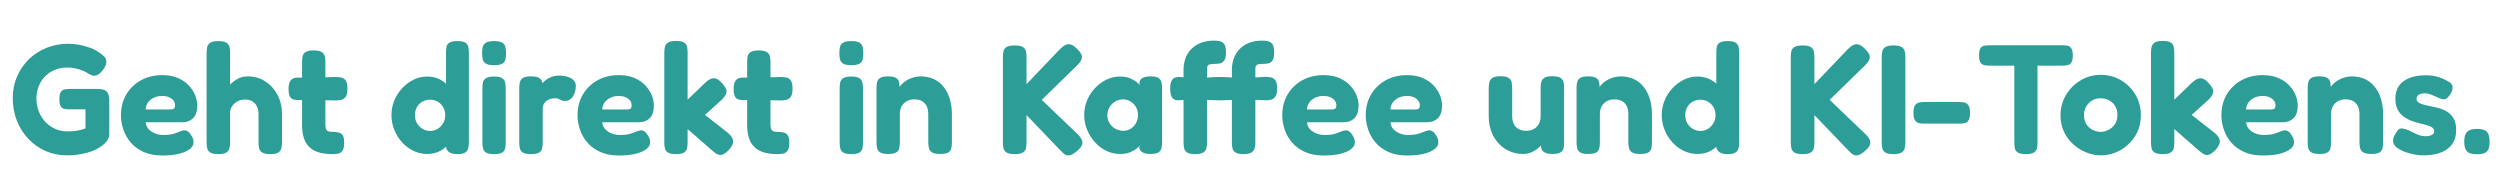
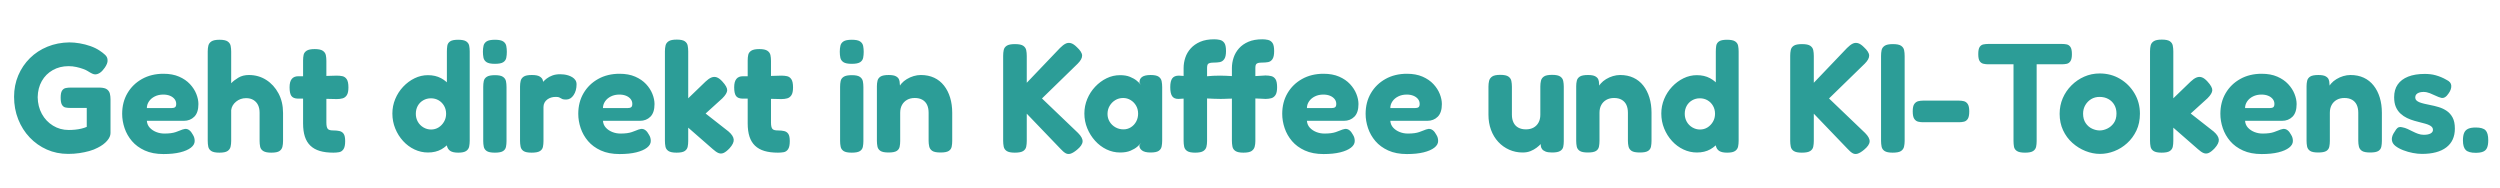
- <svg xmlns="http://www.w3.org/2000/svg" width="354" height="27" viewBox="-40 0 16081 1210" role="img" aria-label="Geht direkt in Kaffee und KI-Tokens.">
+ <svg xmlns="http://www.w3.org/2000/svg" width="306" height="23" viewBox="-40 0 16081 1210" role="img" aria-label="Geht direkt in Kaffee und KI-Tokens.">
  <path fill="#2C9D97" d="M390 991Q316 991 253.0 963.0Q190 935 142.5 885.0Q95 835 68.5 768.0Q42 701 42 623Q42 549 69.0 485.5Q96 422 144.0 374.5Q192 327 257.0 300.5Q322 274 398 273Q429 273 464.5 279.0Q500 285 534.0 297.0Q568 309 593 326Q613 339 628.5 353.5Q644 368 644 388Q645 398 640.0 410.5Q635 423 626 436Q610 459 594.5 469.0Q579 479 564 479Q556 479 545.0 474.0Q534 469 515 457Q506 451 487.0 444.0Q468 437 443.5 431.5Q419 426 393 426Q336 426 291.0 451.5Q246 477 220.5 522.0Q195 567 194 626Q195 686 221.0 733.5Q247 781 292.5 809.0Q338 837 394 837Q414 837 434.5 835.0Q455 833 474.5 828.5Q494 824 510 817V695H403Q386 695 372.5 692.0Q359 689 350.5 675.0Q342 661 342 629Q342 597 351.0 583.5Q360 570 374.5 567.0Q389 564 405 564H594Q627 565 641.0 576.0Q655 587 659.0 603.5Q663 620 663 639V857Q663 881 641.0 906.5Q619 932 581 951Q557 964 526.5 972.5Q496 981 462.0 986.0Q428 991 390 991Z M1004 992Q934 992 883.5 969.0Q833 946 801.0 908.5Q769 871 753.5 825.0Q738 779 738 733Q738 658 772.0 600.0Q806 542 866.0 508.5Q926 475 1004 475Q1062 475 1104.5 493.5Q1147 512 1174.5 541.5Q1202 571 1215.5 605.0Q1229 639 1229 670Q1229 725 1202.5 751.5Q1176 778 1135 778H897Q899 804 915.5 822.0Q932 840 957.0 850.0Q982 860 1010 860Q1034 860 1052.0 857.5Q1070 855 1083.0 850.5Q1096 846 1107.0 841.5Q1118 837 1126.5 834.0Q1135 831 1143 830Q1158 829 1170.5 838.5Q1183 848 1193 867Q1200 878 1202.5 888.0Q1205 898 1205 908Q1205 932 1180.5 951.0Q1156 970 1111.5 981.0Q1067 992 1004 992ZM897 696H1055Q1071 696 1078.5 690.5Q1086 685 1086 669Q1086 651 1075.0 637.5Q1064 624 1045.5 616.5Q1027 609 1003 609Q972 609 948.0 621.0Q924 633 910.5 653.0Q897 673 897 696Z M1364 983Q1328 983 1312.0 972.5Q1296 962 1292.5 944.5Q1289 927 1289 907V331Q1289 311 1293.0 294.0Q1297 277 1313.0 266.5Q1329 256 1365 256Q1402 256 1417.5 267.0Q1433 278 1436.5 295.0Q1440 312 1440 332V536Q1458 517 1486.5 500.0Q1515 483 1554 483Q1616 483 1665.5 514.5Q1715 546 1744.5 601.0Q1774 656 1774 727V908Q1774 928 1770.0 945.0Q1766 962 1751.0 972.5Q1736 983 1698 983Q1663 983 1646.5 972.5Q1630 962 1626.5 944.5Q1623 927 1623 907V726Q1623 697 1613.0 676.5Q1603 656 1583.5 644.0Q1564 632 1536 632Q1499 632 1471.5 654.5Q1444 677 1440 709V908Q1440 928 1436.0 945.0Q1432 962 1416.5 972.5Q1401 983 1364 983Z M2098 983Q2047 983 2010.5 972.0Q1974 961 1950.0 938.0Q1926 915 1914.5 879.5Q1903 844 1903 795V389Q1903 369 1906.5 353.0Q1910 337 1926.0 326.5Q1942 316 1978 316Q2014 316 2030.0 327.0Q2046 338 2049.5 355.0Q2053 372 2053 392V789Q2053 805 2055.5 815.5Q2058 826 2063.0 831.0Q2068 836 2077.0 838.0Q2086 840 2099 840Q2121 840 2138.0 844.0Q2155 848 2164.5 862.0Q2174 876 2174 909Q2174 945 2163.0 961.0Q2152 977 2134.5 980.0Q2117 983 2098 983ZM1872 491H1982L2120 487Q2139 487 2156.0 490.5Q2173 494 2184.0 510.0Q2195 526 2195 563Q2195 597 2184.5 613.0Q2174 629 2157.0 633.5Q2140 638 2120 638L1989 635H1868Q1839 634 1827.5 617.5Q1816 601 1816 562Q1816 526 1830.0 508.5Q1844 491 1872 491Z M2707 982Q2662 982 2620.5 962.5Q2579 943 2547.0 908.0Q2515 873 2496.5 827.5Q2478 782 2478 731Q2478 682 2496.5 637.5Q2515 593 2547.5 558.5Q2580 524 2621.0 504.0Q2662 484 2707 484Q2755 484 2791.5 503.5Q2828 523 2853.0 557.0Q2878 591 2890.5 636.0Q2903 681 2904 730Q2905 781 2892.5 826.0Q2880 871 2855.0 906.0Q2830 941 2793.5 961.5Q2757 982 2707 982ZM2727 834Q2754 834 2775.5 820.5Q2797 807 2810.5 784.0Q2824 761 2824 733Q2824 704 2811.0 681.5Q2798 659 2776.0 646.0Q2754 633 2726 633Q2699 633 2676.5 646.0Q2654 659 2641.5 681.5Q2629 704 2629 733Q2629 761 2642.0 784.0Q2655 807 2678.0 820.5Q2701 834 2727 834ZM2902 983Q2868 983 2851.0 972.0Q2834 961 2829 938V332Q2829 313 2831.5 295.5Q2834 278 2849.0 267.0Q2864 256 2901 256Q2938 256 2953.5 266.5Q2969 277 2972.5 294.0Q2976 311 2976 331V907Q2976 926 2972.5 943.5Q2969 961 2953.5 972.0Q2938 983 2902 983Z M3138 983Q3101 983 3085.5 972.5Q3070 962 3066.5 944.5Q3063 927 3063 908V559Q3063 539 3066.5 522.0Q3070 505 3086.0 494.5Q3102 484 3139 484Q3175 484 3190.5 495.0Q3206 506 3209.5 523.0Q3213 540 3213 561V909Q3213 928 3209.5 945.5Q3206 963 3190.5 973.0Q3175 983 3138 983ZM3138 411Q3100 411 3084.0 400.0Q3068 389 3064.5 371.0Q3061 353 3061 333Q3061 312 3065.0 294.5Q3069 277 3085.0 266.5Q3101 256 3139 256Q3176 256 3192.0 267.0Q3208 278 3211.5 296.0Q3215 314 3215 334Q3215 354 3211.5 372.0Q3208 390 3192.0 400.5Q3176 411 3138 411Z M3375 983Q3338 983 3322.5 972.5Q3307 962 3303.5 944.0Q3300 926 3300 907V558Q3300 538 3304.0 521.0Q3308 504 3323.5 493.5Q3339 483 3376 483Q3411 483 3426.5 492.5Q3442 502 3446.0 514.5Q3450 527 3450 536L3438 542Q3440 538 3448.5 527.5Q3457 517 3472.0 505.5Q3487 494 3508.5 486.0Q3530 478 3558 478Q3569 478 3582.5 479.5Q3596 481 3610.5 485.5Q3625 490 3637.0 497.5Q3649 505 3656.5 516.0Q3664 527 3664 543Q3664 584 3645.0 612.5Q3626 641 3597 641Q3580 641 3573.0 638.0Q3566 635 3561.5 632.0Q3557 629 3551.0 626.5Q3545 624 3529 624Q3514 624 3500.5 628.0Q3487 632 3475.5 640.5Q3464 649 3457.5 661.5Q3451 674 3451 689V909Q3451 928 3447.5 945.5Q3444 963 3428.0 973.0Q3412 983 3375 983Z M3941 992Q3871 992 3820.5 969.0Q3770 946 3738.0 908.5Q3706 871 3690.5 825.0Q3675 779 3675 733Q3675 658 3709.0 600.0Q3743 542 3803.0 508.5Q3863 475 3941 475Q3999 475 4041.5 493.5Q4084 512 4111.5 541.5Q4139 571 4152.5 605.0Q4166 639 4166 670Q4166 725 4139.5 751.5Q4113 778 4072 778H3834Q3836 804 3852.5 822.0Q3869 840 3894.0 850.0Q3919 860 3947 860Q3971 860 3989.0 857.5Q4007 855 4020.0 850.5Q4033 846 4044.0 841.5Q4055 837 4063.5 834.0Q4072 831 4080 830Q4095 829 4107.5 838.5Q4120 848 4130 867Q4137 878 4139.5 888.0Q4142 898 4142 908Q4142 932 4117.5 951.0Q4093 970 4048.5 981.0Q4004 992 3941 992ZM3834 696H3992Q4008 696 4015.5 690.5Q4023 685 4023 669Q4023 651 4012.0 637.5Q4001 624 3982.5 616.5Q3964 609 3940 609Q3909 609 3885.0 621.0Q3861 633 3847.5 653.0Q3834 673 3834 696Z M4643 847Q4674 874 4676.0 898.5Q4678 923 4649 955Q4627 978 4610.5 985.0Q4594 992 4578.0 985.5Q4562 979 4541 960L4383 822V908Q4383 928 4379.5 945.0Q4376 962 4360.5 972.5Q4345 983 4308 983Q4272 983 4256.0 972.5Q4240 962 4236.5 944.5Q4233 927 4233 907V330Q4233 310 4237.0 293.0Q4241 276 4257.0 265.5Q4273 255 4309 255Q4345 255 4360.5 265.5Q4376 276 4379.5 293.5Q4383 311 4383 331V633L4495 525Q4515 506 4532.5 499.0Q4550 492 4567.0 498.0Q4584 504 4603 525Q4635 560 4634.0 581.5Q4633 603 4603 633L4495 731Z M4961 983Q4910 983 4873.5 972.0Q4837 961 4813.0 938.0Q4789 915 4777.5 879.5Q4766 844 4766 795V389Q4766 369 4769.5 353.0Q4773 337 4789.0 326.5Q4805 316 4841 316Q4877 316 4893.0 327.0Q4909 338 4912.5 355.0Q4916 372 4916 392V789Q4916 805 4918.5 815.5Q4921 826 4926.0 831.0Q4931 836 4940.0 838.0Q4949 840 4962 840Q4984 840 5001.0 844.0Q5018 848 5027.5 862.0Q5037 876 5037 909Q5037 945 5026.0 961.0Q5015 977 4997.5 980.0Q4980 983 4961 983ZM4735 491H4845L4983 487Q5002 487 5019.0 490.5Q5036 494 5047.0 510.0Q5058 526 5058 563Q5058 597 5047.5 613.0Q5037 629 5020.0 633.5Q5003 638 4983 638L4852 635H4731Q4702 634 4690.5 617.5Q4679 601 4679 562Q4679 526 4693.0 508.5Q4707 491 4735 491Z M5436 983Q5399 983 5383.5 972.5Q5368 962 5364.5 944.5Q5361 927 5361 908V559Q5361 539 5364.5 522.0Q5368 505 5384.0 494.5Q5400 484 5437 484Q5473 484 5488.5 495.0Q5504 506 5507.5 523.0Q5511 540 5511 561V909Q5511 928 5507.5 945.5Q5504 963 5488.5 973.0Q5473 983 5436 983ZM5436 411Q5398 411 5382.0 400.0Q5366 389 5362.5 371.0Q5359 353 5359 333Q5359 312 5363.0 294.5Q5367 277 5383.0 266.5Q5399 256 5437 256Q5474 256 5490.0 267.0Q5506 278 5509.5 296.0Q5513 314 5513 334Q5513 354 5509.5 372.0Q5506 390 5490.0 400.5Q5474 411 5436 411Z M5673 982Q5636 982 5620.5 971.5Q5605 961 5601.5 943.5Q5598 926 5598 907V555Q5598 536 5602.0 519.5Q5606 503 5621.5 493.0Q5637 483 5674 483Q5706 483 5721.0 491.5Q5736 500 5740.5 512.0Q5745 524 5745.0 534.5Q5745 545 5747 549L5741 568Q5743 553 5756.5 537.5Q5770 522 5790.5 509.5Q5811 497 5834.5 490.0Q5858 483 5881 483Q5929 483 5966.5 500.5Q6004 518 6030.0 551.0Q6056 584 6069.5 628.5Q6083 673 6083 726V908Q6083 927 6079.5 944.5Q6076 962 6060.5 972.0Q6045 982 6008 982Q5970 982 5954.5 971.5Q5939 961 5935.0 943.5Q5931 926 5931 907V726Q5931 696 5921.0 675.0Q5911 654 5891.0 642.5Q5871 631 5842 631Q5813 631 5792.0 643.0Q5771 655 5759.5 676.0Q5748 697 5748 726V908Q5748 927 5744.5 944.5Q5741 962 5725.5 972.0Q5710 982 5673 982Z M6486 983Q6450 983 6434.0 972.5Q6418 962 6414.5 944.0Q6411 926 6411 907V359Q6411 340 6414.5 322.5Q6418 305 6434.0 294.5Q6450 284 6487 284Q6525 284 6540.5 295.0Q6556 306 6559.5 323.0Q6563 340 6563 360V533L6777 309Q6797 289 6813.5 281.0Q6830 273 6847.5 278.0Q6865 283 6885 303Q6919 334 6919.5 357.5Q6920 381 6891 410L6661 634L6893 856Q6924 887 6922.5 911.5Q6921 936 6887 964Q6863 984 6845.5 989.5Q6828 995 6813.0 986.5Q6798 978 6779 957L6563 732V908Q6563 927 6559.5 944.5Q6556 962 6540.0 972.5Q6524 983 6486 983Z M7360 982Q7323 982 7305.5 969.0Q7288 956 7288 937L7298 920Q7292 930 7275.0 944.5Q7258 959 7231.0 970.5Q7204 982 7164 982Q7118 982 7076.5 962.0Q7035 942 7003.0 906.5Q6971 871 6952.5 826.0Q6934 781 6934 731Q6934 682 6952.5 637.5Q6971 593 7003.5 558.5Q7036 524 7077.0 504.0Q7118 484 7164 484Q7201 484 7227.0 494.5Q7253 505 7270.5 519.0Q7288 533 7297 546L7289 532Q7288 508 7305.5 495.5Q7323 483 7361 483Q7397 483 7412.5 494.0Q7428 505 7431.5 523.0Q7435 541 7435 561V906Q7435 925 7431.5 943.0Q7428 961 7412.5 971.5Q7397 982 7360 982ZM7186 833Q7212 833 7233.5 819.5Q7255 806 7267.5 783.0Q7280 760 7280 732Q7280 703 7267.0 680.5Q7254 658 7232.0 644.5Q7210 631 7184 631Q7155 631 7132.5 645.0Q7110 659 7096.5 682.0Q7083 705 7083 734Q7083 761 7096.5 783.5Q7110 806 7133.5 819.5Q7157 833 7186 833Z M7647 983Q7612 983 7596.0 972.5Q7580 962 7576.5 944.0Q7573 926 7573 907V635L7539 637Q7511 637 7499.0 619.0Q7487 601 7487 561Q7487 522 7500.0 504.5Q7513 487 7542 487L7573 489V438Q7573 404 7584.0 371.0Q7595 338 7619.0 311.5Q7643 285 7680.0 269.0Q7717 253 7770 253Q7789 253 7806.5 257.0Q7824 261 7835.0 276.0Q7846 291 7846 329Q7846 365 7834.5 381.0Q7823 397 7805.5 400.0Q7788 403 7769 403Q7753 403 7742.5 405.5Q7732 408 7728.0 415.0Q7724 422 7724 436V491Q7741 489 7763.5 488.0Q7786 487 7808 487Q7826 487 7847.0 488.0Q7868 489 7884 490V438Q7884 404 7895.0 371.0Q7906 338 7929.5 311.5Q7953 285 7990.0 269.0Q8027 253 8080 253Q8099 253 8116.5 257.0Q8134 261 8145.0 276.0Q8156 291 8156 329Q8156 365 8145.0 381.0Q8134 397 8116.5 400.0Q8099 403 8079 403Q8063 403 8053.0 405.5Q8043 408 8039.0 415.0Q8035 422 8035 436V490L8100 486Q8120 486 8137.0 490.0Q8154 494 8164.5 509.5Q8175 525 8175 562Q8175 596 8164.5 612.0Q8154 628 8137.0 632.5Q8120 637 8100 637Q8092 636 8071.5 635.5Q8051 635 8035 634V909Q8035 928 8030.5 945.0Q8026 962 8010.5 972.5Q7995 983 7958 983Q7923 983 7907.0 972.5Q7891 962 7887.5 944.0Q7884 926 7884 907V635Q7876 635 7862.5 635.5Q7849 636 7835.5 636.5Q7822 637 7811 637Q7795 637 7768.5 636.0Q7742 635 7724 634V909Q7724 928 7720.0 945.0Q7716 962 7700.0 972.5Q7684 983 7647 983Z M8474 992Q8404 992 8353.5 969.0Q8303 946 8271.0 908.5Q8239 871 8223.5 825.0Q8208 779 8208 733Q8208 658 8242.0 600.0Q8276 542 8336.0 508.5Q8396 475 8474 475Q8532 475 8574.5 493.5Q8617 512 8644.5 541.5Q8672 571 8685.5 605.0Q8699 639 8699 670Q8699 725 8672.5 751.5Q8646 778 8605 778H8367Q8369 804 8385.5 822.0Q8402 840 8427.0 850.0Q8452 860 8480 860Q8504 860 8522.0 857.5Q8540 855 8553.0 850.5Q8566 846 8577.0 841.5Q8588 837 8596.5 834.0Q8605 831 8613 830Q8628 829 8640.5 838.5Q8653 848 8663 867Q8670 878 8672.5 888.0Q8675 898 8675 908Q8675 932 8650.5 951.0Q8626 970 8581.5 981.0Q8537 992 8474 992ZM8367 696H8525Q8541 696 8548.5 690.5Q8556 685 8556 669Q8556 651 8545.0 637.5Q8534 624 8515.5 616.5Q8497 609 8473 609Q8442 609 8418.0 621.0Q8394 633 8380.5 653.0Q8367 673 8367 696Z M9011 992Q8941 992 8890.5 969.0Q8840 946 8808.0 908.5Q8776 871 8760.5 825.0Q8745 779 8745 733Q8745 658 8779.0 600.0Q8813 542 8873.0 508.5Q8933 475 9011 475Q9069 475 9111.5 493.5Q9154 512 9181.5 541.5Q9209 571 9222.5 605.0Q9236 639 9236 670Q9236 725 9209.5 751.5Q9183 778 9142 778H8904Q8906 804 8922.5 822.0Q8939 840 8964.0 850.0Q8989 860 9017 860Q9041 860 9059.0 857.5Q9077 855 9090.0 850.5Q9103 846 9114.0 841.5Q9125 837 9133.5 834.0Q9142 831 9150 830Q9165 829 9177.5 838.5Q9190 848 9200 867Q9207 878 9209.5 888.0Q9212 898 9212 908Q9212 932 9187.5 951.0Q9163 970 9118.5 981.0Q9074 992 9011 992ZM8904 696H9062Q9078 696 9085.5 690.5Q9093 685 9093 669Q9093 651 9082.0 637.5Q9071 624 9052.5 616.5Q9034 609 9010 609Q8979 609 8955.0 621.0Q8931 633 8917.5 653.0Q8904 673 8904 696Z M9756 982Q9710 982 9669.5 964.0Q9629 946 9599.0 913.5Q9569 881 9552.5 836.5Q9536 792 9536 739V558Q9536 538 9540.0 521.0Q9544 504 9559.5 493.0Q9575 482 9612 482Q9649 482 9664.5 493.0Q9680 504 9683.5 521.5Q9687 539 9687 559V739Q9687 768 9697.5 789.5Q9708 811 9728.5 822.0Q9749 833 9777 833Q9806 833 9826.5 821.5Q9847 810 9858.5 789.0Q9870 768 9870 739V557Q9870 537 9874.0 520.0Q9878 503 9893.5 492.5Q9909 482 9946 482Q9983 482 9998.5 493.0Q10014 504 10017.5 521.5Q10021 539 10021 558V910Q10021 929 10017.5 945.5Q10014 962 9998.0 972.0Q9982 982 9946 982Q9919 982 9904.0 976.0Q9889 970 9882.0 961.0Q9875 952 9873.5 942.0Q9872 932 9872 924L9885 913Q9882 917 9872.0 928.0Q9862 939 9845.5 951.5Q9829 964 9807.0 973.0Q9785 982 9756 982Z M10176 982Q10139 982 10123.5 971.5Q10108 961 10104.5 943.5Q10101 926 10101 907V555Q10101 536 10105.0 519.5Q10109 503 10124.5 493.0Q10140 483 10177 483Q10209 483 10224.0 491.5Q10239 500 10243.5 512.0Q10248 524 10248.0 534.5Q10248 545 10250 549L10244 568Q10246 553 10259.5 537.5Q10273 522 10293.5 509.5Q10314 497 10337.5 490.0Q10361 483 10384 483Q10432 483 10469.5 500.5Q10507 518 10533.0 551.0Q10559 584 10572.5 628.5Q10586 673 10586 726V908Q10586 927 10582.5 944.5Q10579 962 10563.5 972.0Q10548 982 10511 982Q10473 982 10457.5 971.5Q10442 961 10438.0 943.5Q10434 926 10434 907V726Q10434 696 10424.0 675.0Q10414 654 10394.0 642.5Q10374 631 10345 631Q10316 631 10295.0 643.0Q10274 655 10262.5 676.0Q10251 697 10251 726V908Q10251 927 10247.5 944.5Q10244 962 10228.5 972.0Q10213 982 10176 982Z M10878 982Q10833 982 10791.5 962.5Q10750 943 10718.0 908.0Q10686 873 10667.5 827.5Q10649 782 10649 731Q10649 682 10667.5 637.5Q10686 593 10718.5 558.5Q10751 524 10792.0 504.0Q10833 484 10878 484Q10926 484 10962.5 503.5Q10999 523 11024.0 557.0Q11049 591 11061.5 636.0Q11074 681 11075 730Q11076 781 11063.5 826.0Q11051 871 11026.0 906.0Q11001 941 10964.5 961.5Q10928 982 10878 982ZM10898 834Q10925 834 10946.5 820.5Q10968 807 10981.5 784.0Q10995 761 10995 733Q10995 704 10982.0 681.5Q10969 659 10947.0 646.0Q10925 633 10897 633Q10870 633 10847.5 646.0Q10825 659 10812.5 681.5Q10800 704 10800 733Q10800 761 10813.0 784.0Q10826 807 10849.0 820.5Q10872 834 10898 834ZM11073 983Q11039 983 11022.0 972.0Q11005 961 11000 938V332Q11000 313 11002.5 295.5Q11005 278 11020.0 267.0Q11035 256 11072 256Q11109 256 11124.5 266.5Q11140 277 11143.5 294.0Q11147 311 11147 331V907Q11147 926 11143.5 943.5Q11140 961 11124.5 972.0Q11109 983 11073 983Z M11554 983Q11518 983 11502.0 972.5Q11486 962 11482.5 944.0Q11479 926 11479 907V359Q11479 340 11482.5 322.5Q11486 305 11502.0 294.5Q11518 284 11555 284Q11593 284 11608.5 295.0Q11624 306 11627.5 323.0Q11631 340 11631 360V533L11845 309Q11865 289 11881.5 281.0Q11898 273 11915.5 278.0Q11933 283 11953 303Q11987 334 11987.5 357.5Q11988 381 11959 410L11729 634L11961 856Q11992 887 11990.5 911.5Q11989 936 11955 964Q11931 984 11913.5 989.5Q11896 995 11881.0 986.5Q11866 978 11847 957L11631 732V908Q11631 927 11627.5 944.5Q11624 962 11608.0 972.5Q11592 983 11554 983Z M12139 983Q12103 983 12087.0 972.5Q12071 962 12067.5 944.0Q12064 926 12064 907V360Q12064 340 12067.5 323.0Q12071 306 12087.0 295.0Q12103 284 12140 284Q12178 284 12193.5 295.0Q12209 306 12212.5 323.0Q12216 340 12216 361V908Q12216 927 12212.0 944.5Q12208 962 12192.5 972.5Q12177 983 12139 983Z M12332 787Q12318 787 12303.0 783.5Q12288 780 12278.0 765.5Q12268 751 12268 717Q12268 683 12278.5 669.0Q12289 655 12304.0 651.5Q12319 648 12333 648H12567Q12582 648 12597.0 651.5Q12612 655 12622.0 669.5Q12632 684 12632 717Q12632 751 12622.5 765.5Q12613 780 12598.0 783.5Q12583 787 12567 787Z M13229 283Q13246 283 13260.0 286.0Q13274 289 13283.5 302.5Q13293 316 13293 349Q13293 380 13283.5 394.0Q13274 408 13259.0 411.0Q13244 414 13227 414H13066V909Q13066 928 13062.5 945.0Q13059 962 13043.5 972.5Q13028 983 12991 983Q12955 983 12939.0 972.5Q12923 962 12920.0 944.5Q12917 927 12917 908V414H12754Q12738 414 12723.0 410.5Q12708 407 12699.0 393.5Q12690 380 12690 348Q12690 316 12699.0 302.5Q12708 289 12723.0 286.0Q12738 283 12754 283Z M13474 991Q13427 991 13380.5 972.5Q13334 954 13296.0 920.0Q13258 886 13236.0 838.5Q13214 791 13214 733Q13214 679 13234.0 632.5Q13254 586 13290.0 550.0Q13326 514 13372.5 493.5Q13419 473 13472 473Q13544 473 13602.5 507.5Q13661 542 13696.0 601.0Q13731 660 13731 732Q13731 793 13708.5 840.5Q13686 888 13648.5 922.0Q13611 956 13565.5 973.5Q13520 991 13474 991ZM13472 840Q13496 840 13521.0 828.0Q13546 816 13563.0 792.0Q13580 768 13580 731Q13580 699 13566.0 675.0Q13552 651 13527.5 637.5Q13503 624 13471 624Q13441 624 13417.5 638.0Q13394 652 13379.5 676.5Q13365 701 13365 732Q13365 768 13381.5 792.5Q13398 817 13423.0 828.5Q13448 840 13472 840Z M14206 847Q14237 874 14239.0 898.5Q14241 923 14212 955Q14190 978 14173.5 985.0Q14157 992 14141.0 985.5Q14125 979 14104 960L13946 822V908Q13946 928 13942.5 945.0Q13939 962 13923.5 972.5Q13908 983 13871 983Q13835 983 13819.0 972.5Q13803 962 13799.5 944.5Q13796 927 13796 907V330Q13796 310 13800.0 293.0Q13804 276 13820.0 265.5Q13836 255 13872 255Q13908 255 13923.5 265.5Q13939 276 13942.5 293.5Q13946 311 13946 331V633L14058 525Q14078 506 14095.5 499.0Q14113 492 14130.0 498.0Q14147 504 14166 525Q14198 560 14197.0 581.5Q14196 603 14166 633L14058 731Z M14515 992Q14445 992 14394.5 969.0Q14344 946 14312.0 908.5Q14280 871 14264.5 825.0Q14249 779 14249 733Q14249 658 14283.0 600.0Q14317 542 14377.0 508.5Q14437 475 14515 475Q14573 475 14615.5 493.5Q14658 512 14685.5 541.5Q14713 571 14726.5 605.0Q14740 639 14740 670Q14740 725 14713.5 751.5Q14687 778 14646 778H14408Q14410 804 14426.5 822.0Q14443 840 14468.0 850.0Q14493 860 14521 860Q14545 860 14563.0 857.5Q14581 855 14594.0 850.5Q14607 846 14618.0 841.5Q14629 837 14637.5 834.0Q14646 831 14654 830Q14669 829 14681.5 838.5Q14694 848 14704 867Q14711 878 14713.5 888.0Q14716 898 14716 908Q14716 932 14691.5 951.0Q14667 970 14622.5 981.0Q14578 992 14515 992ZM14408 696H14566Q14582 696 14589.5 690.5Q14597 685 14597 669Q14597 651 14586.0 637.5Q14575 624 14556.5 616.5Q14538 609 14514 609Q14483 609 14459.0 621.0Q14435 633 14421.5 653.0Q14408 673 14408 696Z M14879 982Q14842 982 14826.5 971.5Q14811 961 14807.5 943.5Q14804 926 14804 907V555Q14804 536 14808.0 519.5Q14812 503 14827.5 493.0Q14843 483 14880 483Q14912 483 14927.0 491.5Q14942 500 14946.5 512.0Q14951 524 14951.0 534.5Q14951 545 14953 549L14947 568Q14949 553 14962.5 537.5Q14976 522 14996.5 509.5Q15017 497 15040.5 490.0Q15064 483 15087 483Q15135 483 15172.5 500.5Q15210 518 15236.0 551.0Q15262 584 15275.5 628.5Q15289 673 15289 726V908Q15289 927 15285.5 944.5Q15282 962 15266.5 972.0Q15251 982 15214 982Q15176 982 15160.5 971.5Q15145 961 15141.0 943.5Q15137 926 15137 907V726Q15137 696 15127.0 675.0Q15117 654 15097.0 642.5Q15077 631 15048 631Q15019 631 14998.0 643.0Q14977 655 14965.5 676.0Q14954 697 14954 726V908Q14954 927 14950.5 944.5Q14947 962 14931.5 972.0Q14916 982 14879 982Z M15547 991Q15520 991 15488.5 985.0Q15457 979 15427.0 967.5Q15397 956 15377.0 940.5Q15357 925 15354 905Q15352 895 15354.5 883.5Q15357 872 15364.0 859.5Q15371 847 15381 833Q15389 822 15399.0 819.0Q15409 816 15422 820Q15438 823 15454.5 830.5Q15471 838 15487.5 846.5Q15504 855 15522.0 861.5Q15540 868 15559 868Q15587 868 15602.5 859.5Q15618 851 15618 836Q15618 825 15611.5 818.0Q15605 811 15593.5 805.5Q15582 800 15567.0 796.0Q15552 792 15534.5 787.5Q15517 783 15499 778Q15474 771 15451.0 760.0Q15428 749 15409.0 731.5Q15390 714 15379.0 688.5Q15368 663 15368 626Q15368 577 15391.0 544.0Q15414 511 15458.0 493.5Q15502 476 15565 476Q15583 476 15601.0 478.0Q15619 480 15636.5 485.0Q15654 490 15671.0 497.0Q15688 504 15705 514Q15735 528 15736.0 552.0Q15737 576 15719 601Q15708 618 15696.0 625.5Q15684 633 15671 630Q15655 626 15636.5 617.0Q15618 608 15597.5 600.0Q15577 592 15557 592Q15540 592 15528.0 596.5Q15516 601 15510.0 608.5Q15504 616 15504 626Q15504 639 15511.5 646.5Q15519 654 15532.0 659.0Q15545 664 15562.0 668.0Q15579 672 15599 676Q15626 681 15654.5 689.5Q15683 698 15706.5 714.0Q15730 730 15744.5 757.0Q15759 784 15759 828Q15759 907 15704.0 949.0Q15649 991 15547 991Z M15893 984Q15847 984 15829.0 966.0Q15811 948 15811 904Q15811 873 15819.0 855.0Q15827 837 15845.0 829.0Q15863 821 15893 821Q15939 821 15956.5 839.0Q15974 857 15974 903Q15974 933 15966.5 951.0Q15959 969 15941.0 976.5Q15923 984 15893 984Z" />
</svg>
